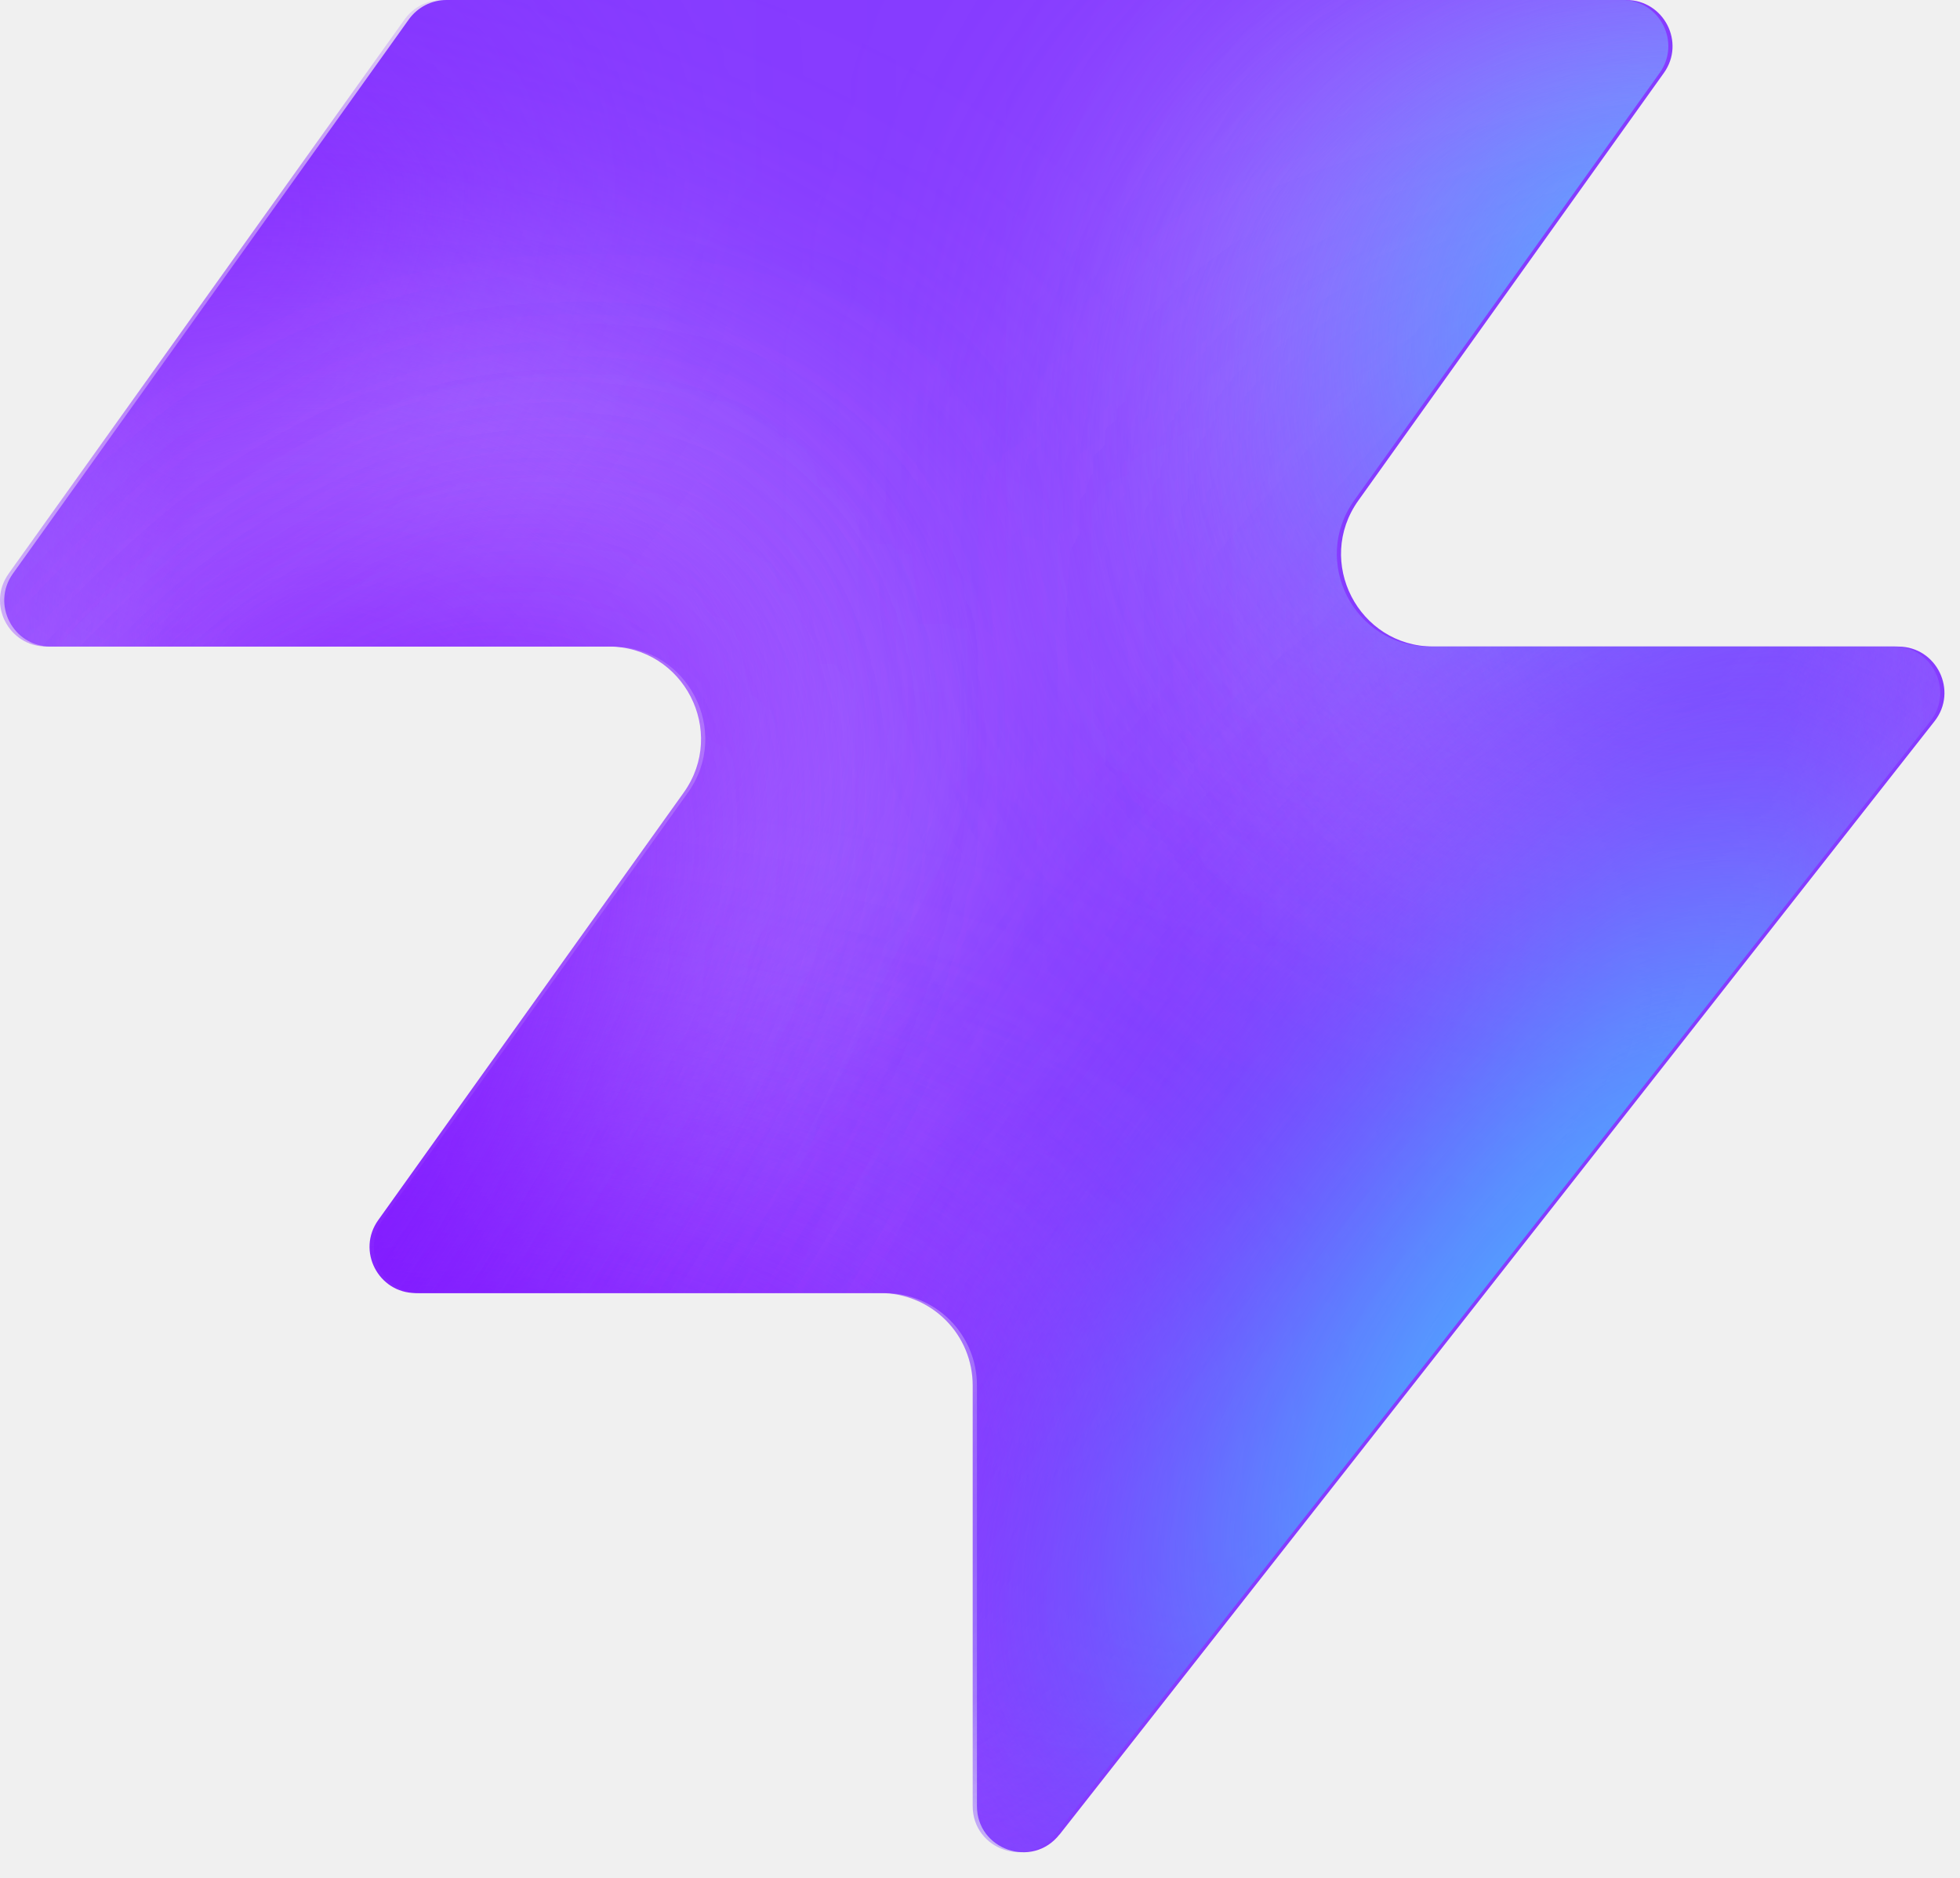
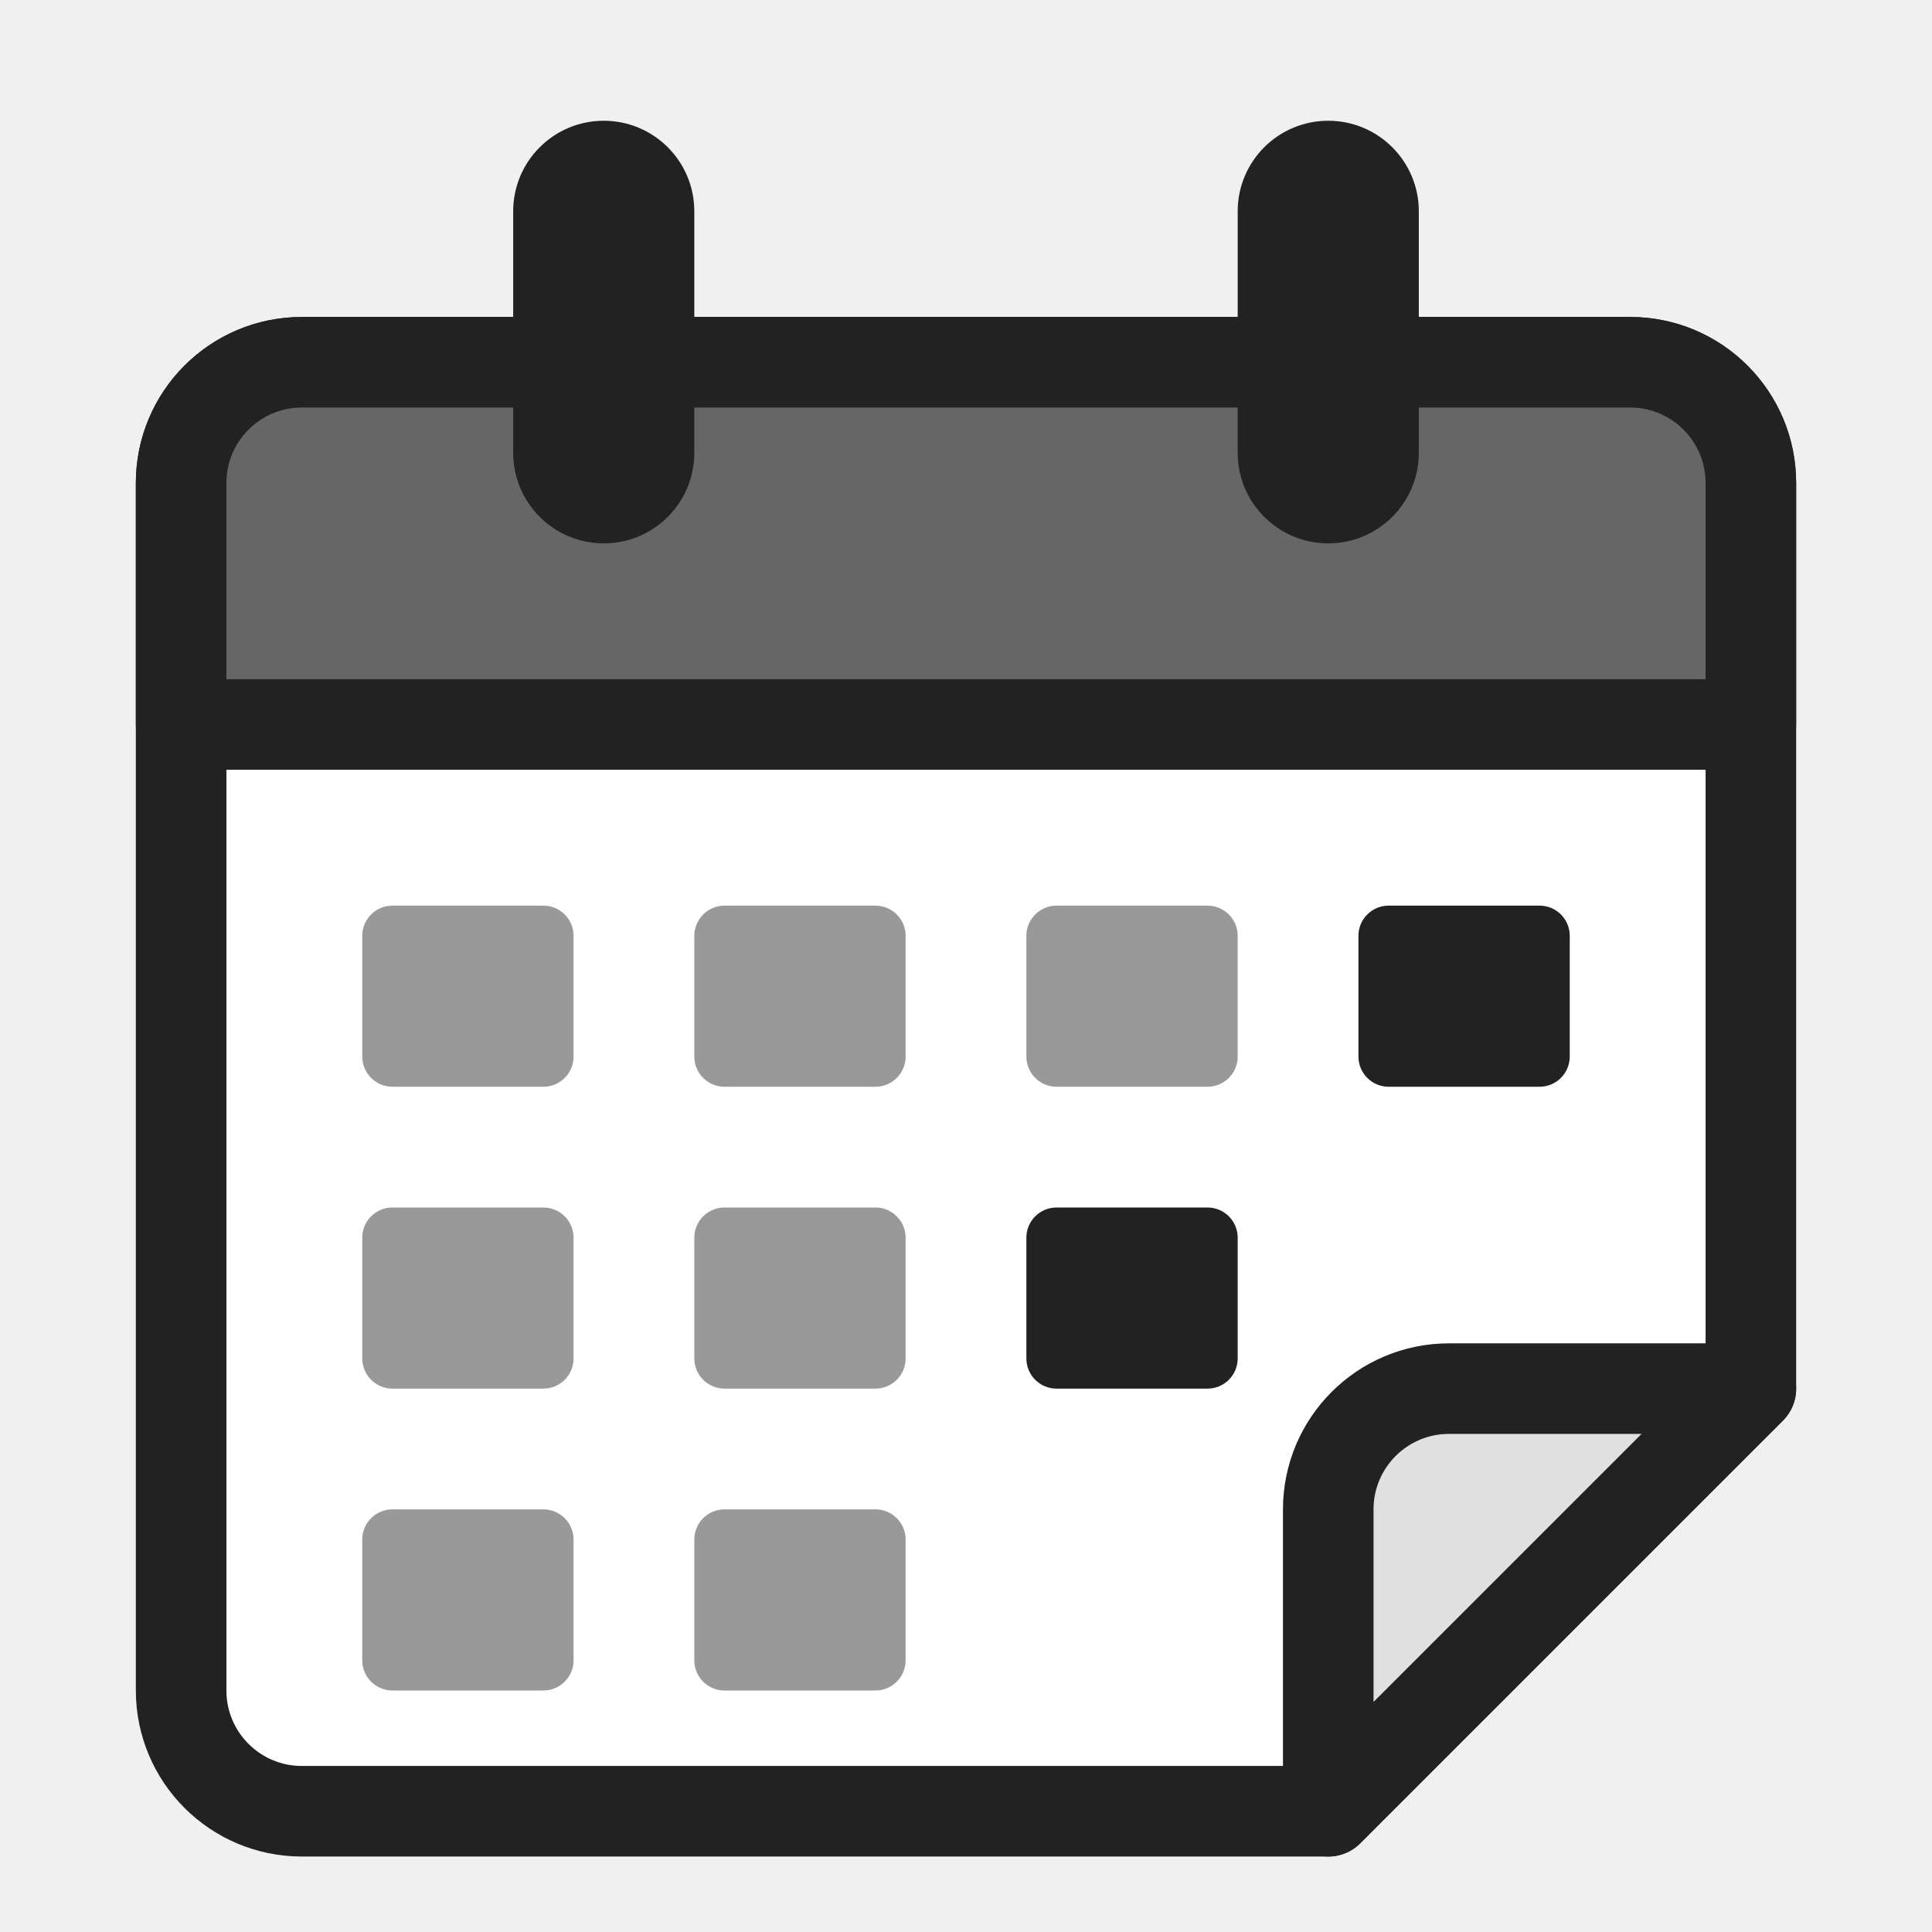
- <svg xmlns="http://www.w3.org/2000/svg" width="48" height="46" fill="none" viewBox="0 0 48 46">
-   <path fill="#863bff" d="M25.946 44.938c-.664.845-2.021.375-2.021-.698V33.937a2.26 2.26 0 0 0-2.262-2.262H10.287c-.92 0-1.456-1.04-.92-1.788l7.48-10.471c1.07-1.497 0-3.578-1.842-3.578H1.237c-.92 0-1.456-1.04-.92-1.788L10.013.474c.214-.297.556-.474.92-.474h28.894c.92 0 1.456 1.04.92 1.788l-7.48 10.471c-1.07 1.498 0 3.579 1.842 3.579h11.377c.943 0 1.473 1.088.89 1.83L25.947 44.94z" style="fill:#863bff;fill:color(display-p3 .525 .23 1);fill-opacity:1" />
-   <mask id="a" width="48" height="46" x="0" y="0" maskUnits="userSpaceOnUse" style="mask-type:alpha">
-     <path fill="#000" d="M25.842 44.938c-.664.844-2.021.375-2.021-.698V33.937a2.26 2.26 0 0 0-2.262-2.262H10.183c-.92 0-1.456-1.04-.92-1.788l7.48-10.471c1.07-1.498 0-3.579-1.842-3.579H1.133c-.92 0-1.456-1.04-.92-1.787L9.91.473c.214-.297.556-.474.92-.474h28.894c.92 0 1.456 1.04.92 1.788l-7.48 10.471c-1.07 1.498 0 3.578 1.842 3.578h11.377c.943 0 1.473 1.088.89 1.832L25.843 44.94z" style="fill:#000;fill-opacity:1" />
-   </mask>
-   <g mask="url(#a)">
-     <g filter="url(#b)">
-       <ellipse cx="5.508" cy="14.704" fill="#ede6ff" rx="5.508" ry="14.704" style="fill:#ede6ff;fill:color(display-p3 .927 .903 1);fill-opacity:1" transform="matrix(.00324 1 1 -.00324 -4.47 31.516)" />
-     </g>
-     <g filter="url(#c)">
-       <ellipse cx="10.399" cy="29.851" fill="#ede6ff" rx="10.399" ry="29.851" style="fill:#ede6ff;fill:color(display-p3 .927 .903 1);fill-opacity:1" transform="matrix(.00324 1 1 -.00324 -39.328 7.883)" />
-     </g>
-     <g filter="url(#d)">
-       <ellipse cx="5.508" cy="30.487" fill="#7e14ff" rx="5.508" ry="30.487" style="fill:#7e14ff;fill:color(display-p3 .492 .077 1);fill-opacity:1" transform="rotate(89.814 -25.913 -14.639)scale(1 -1)" />
-     </g>
-     <g filter="url(#e)">
-       <ellipse cx="5.508" cy="30.599" fill="#7e14ff" rx="5.508" ry="30.599" style="fill:#7e14ff;fill:color(display-p3 .492 .077 1);fill-opacity:1" transform="rotate(89.814 -32.644 -3.334)scale(1 -1)" />
-     </g>
-     <g filter="url(#f)">
-       <ellipse cx="5.508" cy="30.599" fill="#7e14ff" rx="5.508" ry="30.599" style="fill:#7e14ff;fill:color(display-p3 .492 .077 1);fill-opacity:1" transform="matrix(.00324 1 1 -.00324 -34.34 30.47)" />
-     </g>
-     <g filter="url(#g)">
-       <ellipse cx="14.072" cy="22.078" fill="#ede6ff" rx="14.072" ry="22.078" style="fill:#ede6ff;fill:color(display-p3 .927 .903 1);fill-opacity:1" transform="rotate(93.35 24.506 48.493)scale(-1 1)" />
-     </g>
-     <g filter="url(#h)">
-       <ellipse cx="3.47" cy="21.501" fill="#7e14ff" rx="3.47" ry="21.501" style="fill:#7e14ff;fill:color(display-p3 .492 .077 1);fill-opacity:1" transform="rotate(89.009 28.708 47.59)scale(-1 1)" />
-     </g>
-     <g filter="url(#i)">
-       <ellipse cx="3.47" cy="21.501" fill="#7e14ff" rx="3.47" ry="21.501" style="fill:#7e14ff;fill:color(display-p3 .492 .077 1);fill-opacity:1" transform="rotate(89.009 28.708 47.59)scale(-1 1)" />
-     </g>
-     <g filter="url(#j)">
-       <ellipse cx=".387" cy="8.972" fill="#7e14ff" rx="4.407" ry="29.108" style="fill:#7e14ff;fill:color(display-p3 .492 .077 1);fill-opacity:1" transform="rotate(39.51 .387 8.972)" />
-     </g>
-     <g filter="url(#k)">
-       <ellipse cx="47.523" cy="-6.092" fill="#7e14ff" rx="4.407" ry="29.108" style="fill:#7e14ff;fill:color(display-p3 .492 .077 1);fill-opacity:1" transform="rotate(37.892 47.523 -6.092)" />
-     </g>
-     <g filter="url(#l)">
-       <ellipse cx="41.412" cy="6.333" fill="#47bfff" rx="5.971" ry="9.665" style="fill:#47bfff;fill:color(display-p3 .28 .748 1);fill-opacity:1" transform="rotate(37.892 41.412 6.333)" />
-     </g>
-     <g filter="url(#m)">
-       <ellipse cx="-1.879" cy="38.332" fill="#7e14ff" rx="4.407" ry="29.108" style="fill:#7e14ff;fill:color(display-p3 .492 .077 1);fill-opacity:1" transform="rotate(37.892 -1.88 38.332)" />
-     </g>
-     <g filter="url(#n)">
-       <ellipse cx="-1.879" cy="38.332" fill="#7e14ff" rx="4.407" ry="29.108" style="fill:#7e14ff;fill:color(display-p3 .492 .077 1);fill-opacity:1" transform="rotate(37.892 -1.88 38.332)" />
-     </g>
-     <g filter="url(#o)">
-       <ellipse cx="35.651" cy="29.907" fill="#7e14ff" rx="4.407" ry="29.108" style="fill:#7e14ff;fill:color(display-p3 .492 .077 1);fill-opacity:1" transform="rotate(37.892 35.651 29.907)" />
-     </g>
-     <g filter="url(#p)">
-       <ellipse cx="38.418" cy="32.4" fill="#47bfff" rx="5.971" ry="15.297" style="fill:#47bfff;fill:color(display-p3 .28 .748 1);fill-opacity:1" transform="rotate(37.892 38.418 32.4)" />
-     </g>
+ <svg xmlns="http://www.w3.org/2000/svg" width="64" height="64" viewBox="0 0 64 64">
+   <path d="M10 12h44a4 4 0 0 1 4 4v30L44 60H10a4 4 0 0 1-4-4V16a4 4 0 0 1 4-4z" fill="#fff" stroke="#222" stroke-width="3" stroke-linejoin="round" />
+   <path d="M58 46H48a4 4 0 0 0-4 4v10z" fill="#e0e0e0" stroke="#222" stroke-width="3" stroke-linejoin="round" />
+   <path d="M10 12h44a4 4 0 0 1 4 4v8H6v-8a4 4 0 0 1 4-4z" fill="#666" stroke="#222" stroke-width="3" stroke-linejoin="round" />
+   <rect x="17" y="4" width="6" height="14" rx="3" fill="#222" />
+   <rect x="41" y="4" width="6" height="14" rx="3" fill="#222" />
+   <g fill="#999">
+     <rect x="12" y="30" width="7" height="6" rx="1" />
+     <rect x="23" y="30" width="7" height="6" rx="1" />
+     <rect x="34" y="30" width="7" height="6" rx="1" />
+     <rect x="12" y="40" width="7" height="6" rx="1" />
+     <rect x="23" y="40" width="7" height="6" rx="1" />
+     <rect x="12" y="50" width="7" height="6" rx="1" />
+     <rect x="23" y="50" width="7" height="6" rx="1" />
  </g>
-   <defs>
-     <filter id="b" width="60.045" height="41.654" x="-19.77" y="16.149" color-interpolation-filters="sRGB" filterUnits="userSpaceOnUse">
-       <feFlood flood-opacity="0" result="BackgroundImageFix" />
-       <feBlend in="SourceGraphic" in2="BackgroundImageFix" result="shape" />
-       <feGaussianBlur result="effect1_foregroundBlur_2002_17158" stdDeviation="7.659" />
-     </filter>
-     <filter id="c" width="90.34" height="51.437" x="-54.613" y="-7.533" color-interpolation-filters="sRGB" filterUnits="userSpaceOnUse">
-       <feFlood flood-opacity="0" result="BackgroundImageFix" />
-       <feBlend in="SourceGraphic" in2="BackgroundImageFix" result="shape" />
-       <feGaussianBlur result="effect1_foregroundBlur_2002_17158" stdDeviation="7.659" />
-     </filter>
-     <filter id="d" width="79.355" height="29.4" x="-49.64" y="2.03" color-interpolation-filters="sRGB" filterUnits="userSpaceOnUse">
-       <feFlood flood-opacity="0" result="BackgroundImageFix" />
-       <feBlend in="SourceGraphic" in2="BackgroundImageFix" result="shape" />
-       <feGaussianBlur result="effect1_foregroundBlur_2002_17158" stdDeviation="4.596" />
-     </filter>
-     <filter id="e" width="79.579" height="29.4" x="-45.045" y="20.029" color-interpolation-filters="sRGB" filterUnits="userSpaceOnUse">
-       <feFlood flood-opacity="0" result="BackgroundImageFix" />
-       <feBlend in="SourceGraphic" in2="BackgroundImageFix" result="shape" />
-       <feGaussianBlur result="effect1_foregroundBlur_2002_17158" stdDeviation="4.596" />
-     </filter>
-     <filter id="f" width="79.579" height="29.4" x="-43.513" y="21.178" color-interpolation-filters="sRGB" filterUnits="userSpaceOnUse">
-       <feFlood flood-opacity="0" result="BackgroundImageFix" />
-       <feBlend in="SourceGraphic" in2="BackgroundImageFix" result="shape" />
-       <feGaussianBlur result="effect1_foregroundBlur_2002_17158" stdDeviation="4.596" />
-     </filter>
-     <filter id="g" width="74.749" height="58.852" x="15.756" y="-17.901" color-interpolation-filters="sRGB" filterUnits="userSpaceOnUse">
-       <feFlood flood-opacity="0" result="BackgroundImageFix" />
-       <feBlend in="SourceGraphic" in2="BackgroundImageFix" result="shape" />
-       <feGaussianBlur result="effect1_foregroundBlur_2002_17158" stdDeviation="7.659" />
-     </filter>
-     <filter id="h" width="61.377" height="25.362" x="23.548" y="2.284" color-interpolation-filters="sRGB" filterUnits="userSpaceOnUse">
-       <feFlood flood-opacity="0" result="BackgroundImageFix" />
-       <feBlend in="SourceGraphic" in2="BackgroundImageFix" result="shape" />
-       <feGaussianBlur result="effect1_foregroundBlur_2002_17158" stdDeviation="4.596" />
-     </filter>
-     <filter id="i" width="61.377" height="25.362" x="23.548" y="2.284" color-interpolation-filters="sRGB" filterUnits="userSpaceOnUse">
-       <feFlood flood-opacity="0" result="BackgroundImageFix" />
-       <feBlend in="SourceGraphic" in2="BackgroundImageFix" result="shape" />
-       <feGaussianBlur result="effect1_foregroundBlur_2002_17158" stdDeviation="4.596" />
-     </filter>
-     <filter id="j" width="56.045" height="63.649" x="-27.636" y="-22.853" color-interpolation-filters="sRGB" filterUnits="userSpaceOnUse">
-       <feFlood flood-opacity="0" result="BackgroundImageFix" />
-       <feBlend in="SourceGraphic" in2="BackgroundImageFix" result="shape" />
-       <feGaussianBlur result="effect1_foregroundBlur_2002_17158" stdDeviation="4.596" />
-     </filter>
-     <filter id="k" width="54.814" height="64.646" x="20.116" y="-38.415" color-interpolation-filters="sRGB" filterUnits="userSpaceOnUse">
-       <feFlood flood-opacity="0" result="BackgroundImageFix" />
-       <feBlend in="SourceGraphic" in2="BackgroundImageFix" result="shape" />
-       <feGaussianBlur result="effect1_foregroundBlur_2002_17158" stdDeviation="4.596" />
-     </filter>
-     <filter id="l" width="33.541" height="35.313" x="24.641" y="-11.323" color-interpolation-filters="sRGB" filterUnits="userSpaceOnUse">
-       <feFlood flood-opacity="0" result="BackgroundImageFix" />
-       <feBlend in="SourceGraphic" in2="BackgroundImageFix" result="shape" />
-       <feGaussianBlur result="effect1_foregroundBlur_2002_17158" stdDeviation="4.596" />
-     </filter>
-     <filter id="m" width="54.814" height="64.646" x="-29.286" y="6.009" color-interpolation-filters="sRGB" filterUnits="userSpaceOnUse">
-       <feFlood flood-opacity="0" result="BackgroundImageFix" />
-       <feBlend in="SourceGraphic" in2="BackgroundImageFix" result="shape" />
-       <feGaussianBlur result="effect1_foregroundBlur_2002_17158" stdDeviation="4.596" />
-     </filter>
-     <filter id="n" width="54.814" height="64.646" x="-29.286" y="6.009" color-interpolation-filters="sRGB" filterUnits="userSpaceOnUse">
-       <feFlood flood-opacity="0" result="BackgroundImageFix" />
-       <feBlend in="SourceGraphic" in2="BackgroundImageFix" result="shape" />
-       <feGaussianBlur result="effect1_foregroundBlur_2002_17158" stdDeviation="4.596" />
-     </filter>
-     <filter id="o" width="54.814" height="64.646" x="8.244" y="-2.416" color-interpolation-filters="sRGB" filterUnits="userSpaceOnUse">
-       <feFlood flood-opacity="0" result="BackgroundImageFix" />
-       <feBlend in="SourceGraphic" in2="BackgroundImageFix" result="shape" />
-       <feGaussianBlur result="effect1_foregroundBlur_2002_17158" stdDeviation="4.596" />
-     </filter>
-     <filter id="p" width="39.409" height="43.623" x="18.713" y="10.588" color-interpolation-filters="sRGB" filterUnits="userSpaceOnUse">
-       <feFlood flood-opacity="0" result="BackgroundImageFix" />
-       <feBlend in="SourceGraphic" in2="BackgroundImageFix" result="shape" />
-       <feGaussianBlur result="effect1_foregroundBlur_2002_17158" stdDeviation="4.596" />
-     </filter>
-   </defs>
+   <g fill="#222">
+     <rect x="45" y="30" width="7" height="6" rx="1" />
+     <rect x="34" y="40" width="7" height="6" rx="1" />
+   </g>
</svg>
